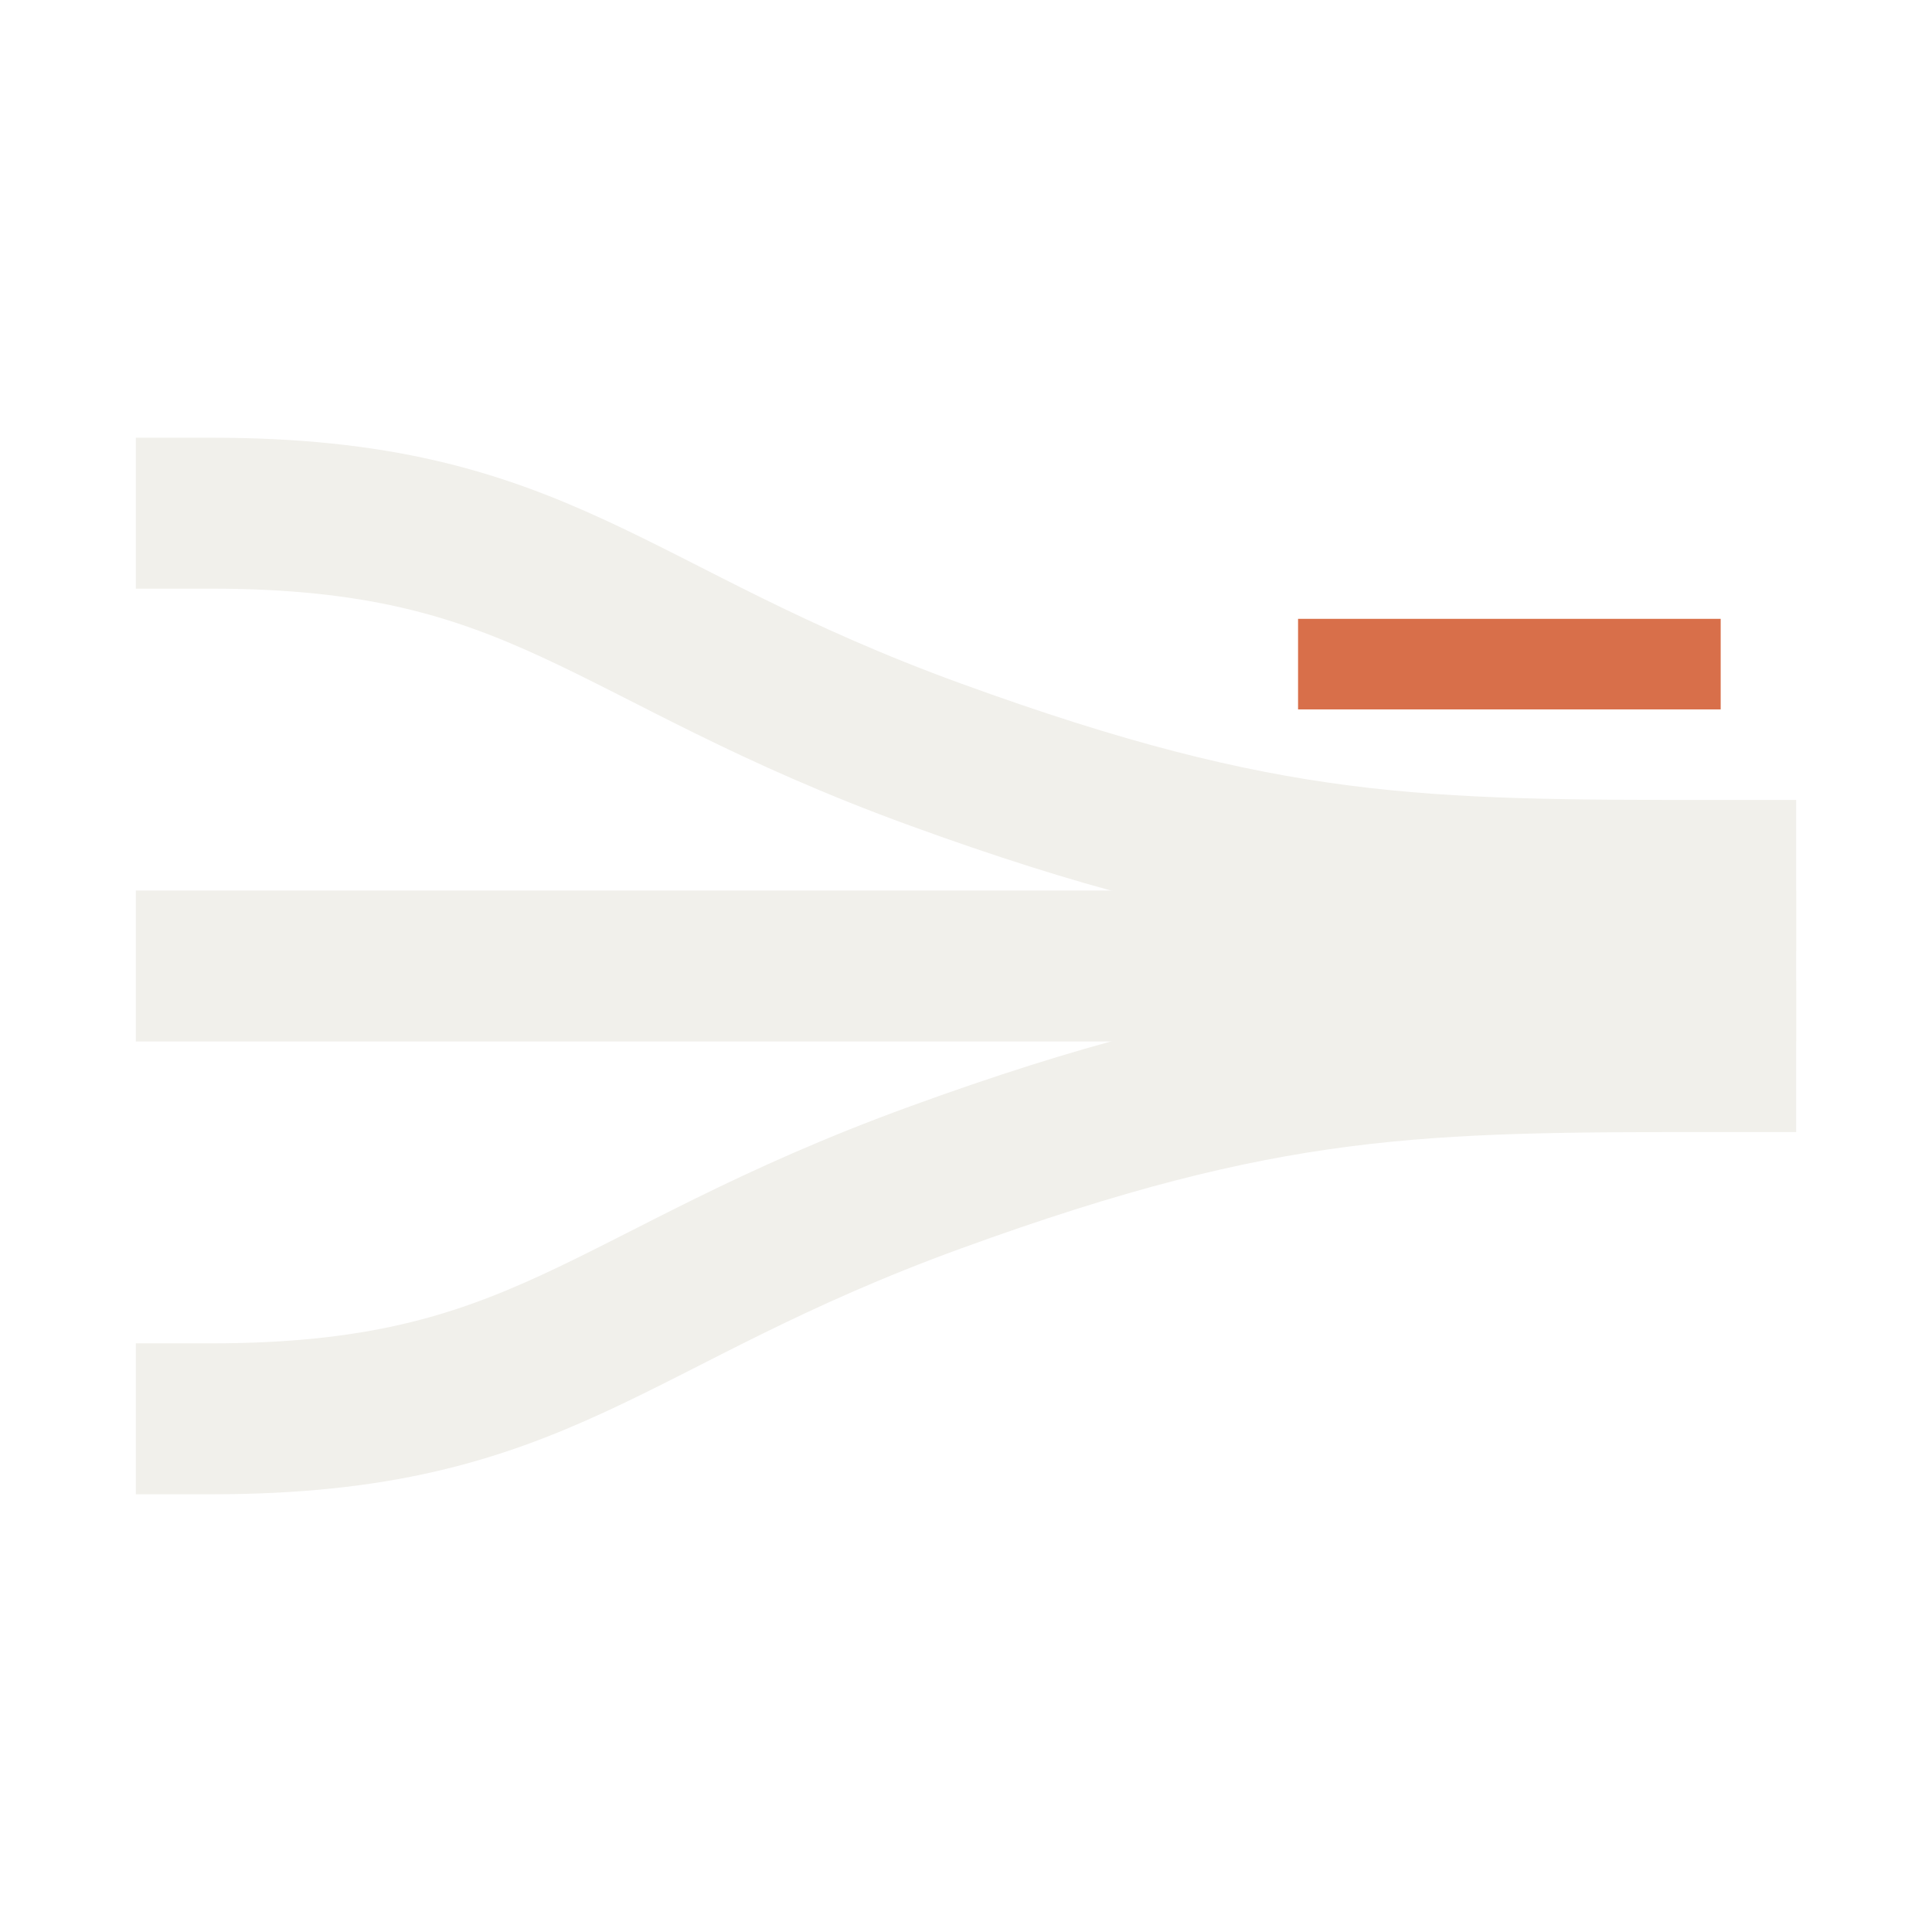
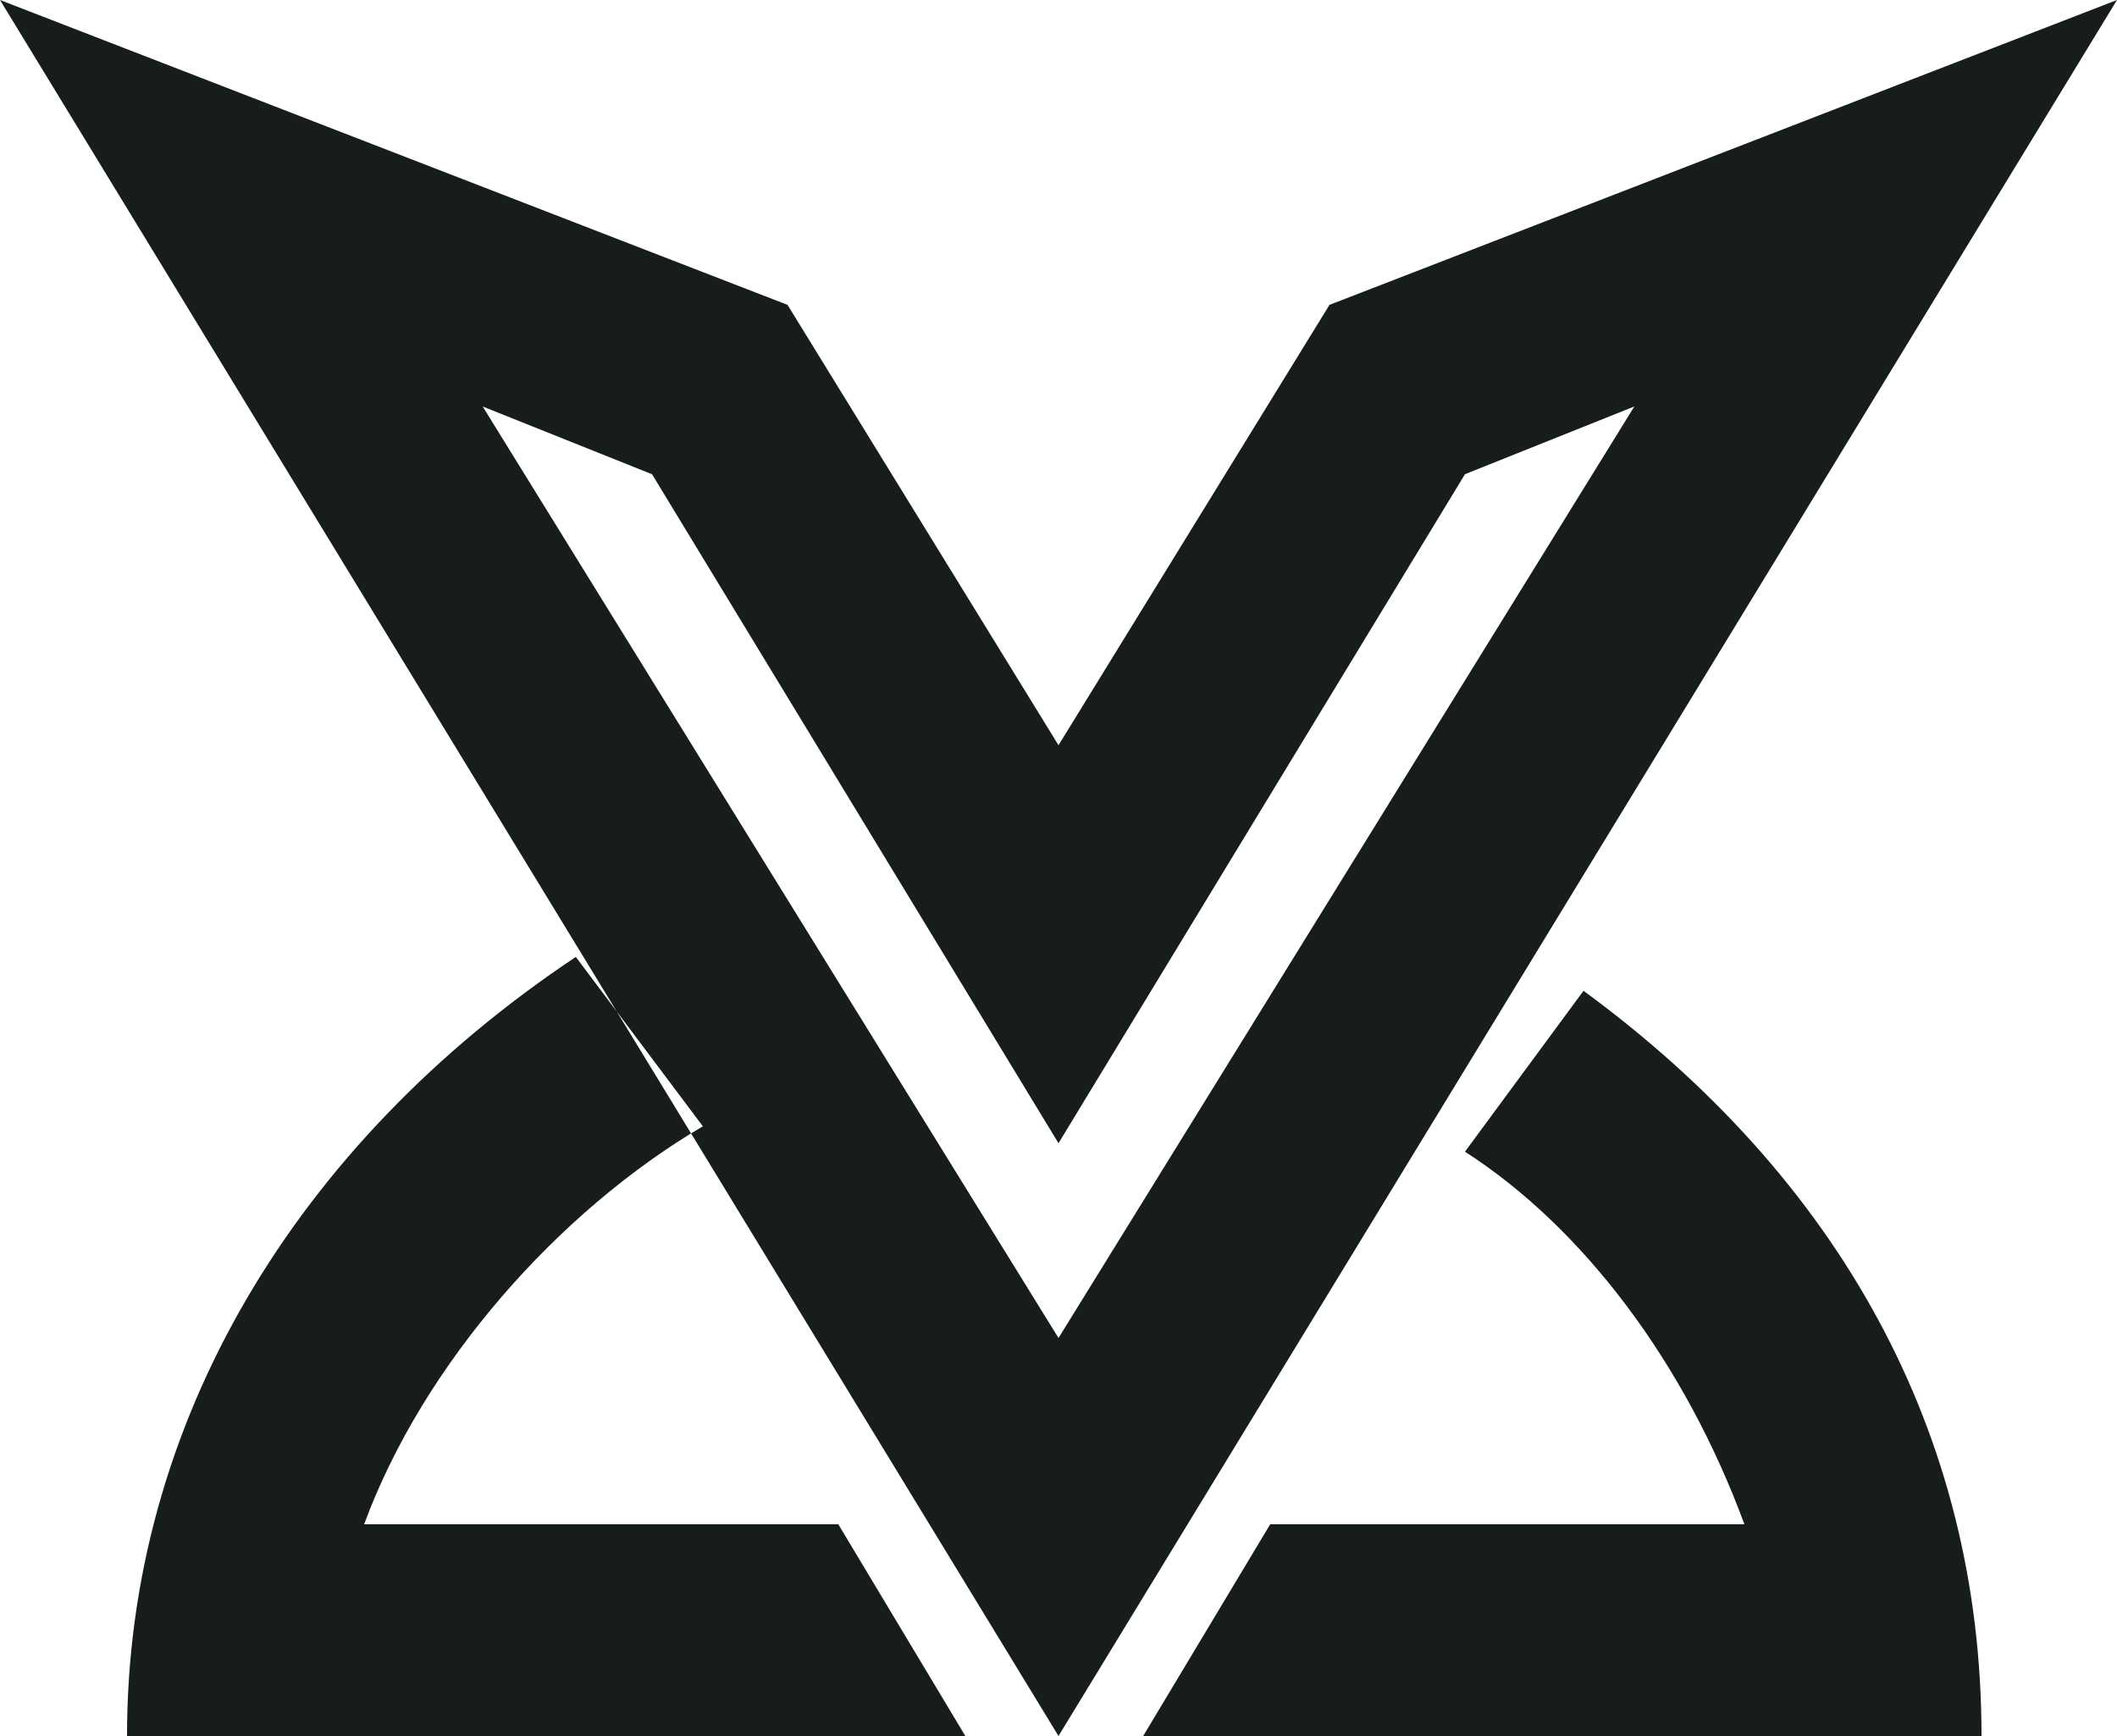
- <svg xmlns="http://www.w3.org/2000/svg" viewBox="0 0 64 64" fill="none">
-   <g stroke="#F1F0EB" stroke-width="5" stroke-linecap="square">
-     <path d="M7 17C18 17 20 21 31 25S47 29 57 29" />
-     <path d="M7 32H57" />
-     <path d="M7 47C18 47 20 43 31 39S47 35 57 35" />
-   </g>
-   <path d="M43 22H57" stroke="#D86F4A" stroke-width="3" />
+ <svg xmlns="http://www.w3.org/2000/svg" viewBox="0 0 250 205" color="#171d1d">
+   <path fill="currentColor" fill-rule="evenodd" d="M0 0 93 36 125 88 157 36 250 0 125 205ZM57 48 125 158 193 48 173 56 125 135 77 56ZM68 113C35 135 15 168 15 205h99l-15-25H43c7-19 23-37 40-47Zm119 4c30 22 47 52 47 88H135l15-25h56c-7-19-19-35-33-44Z" />
</svg>
